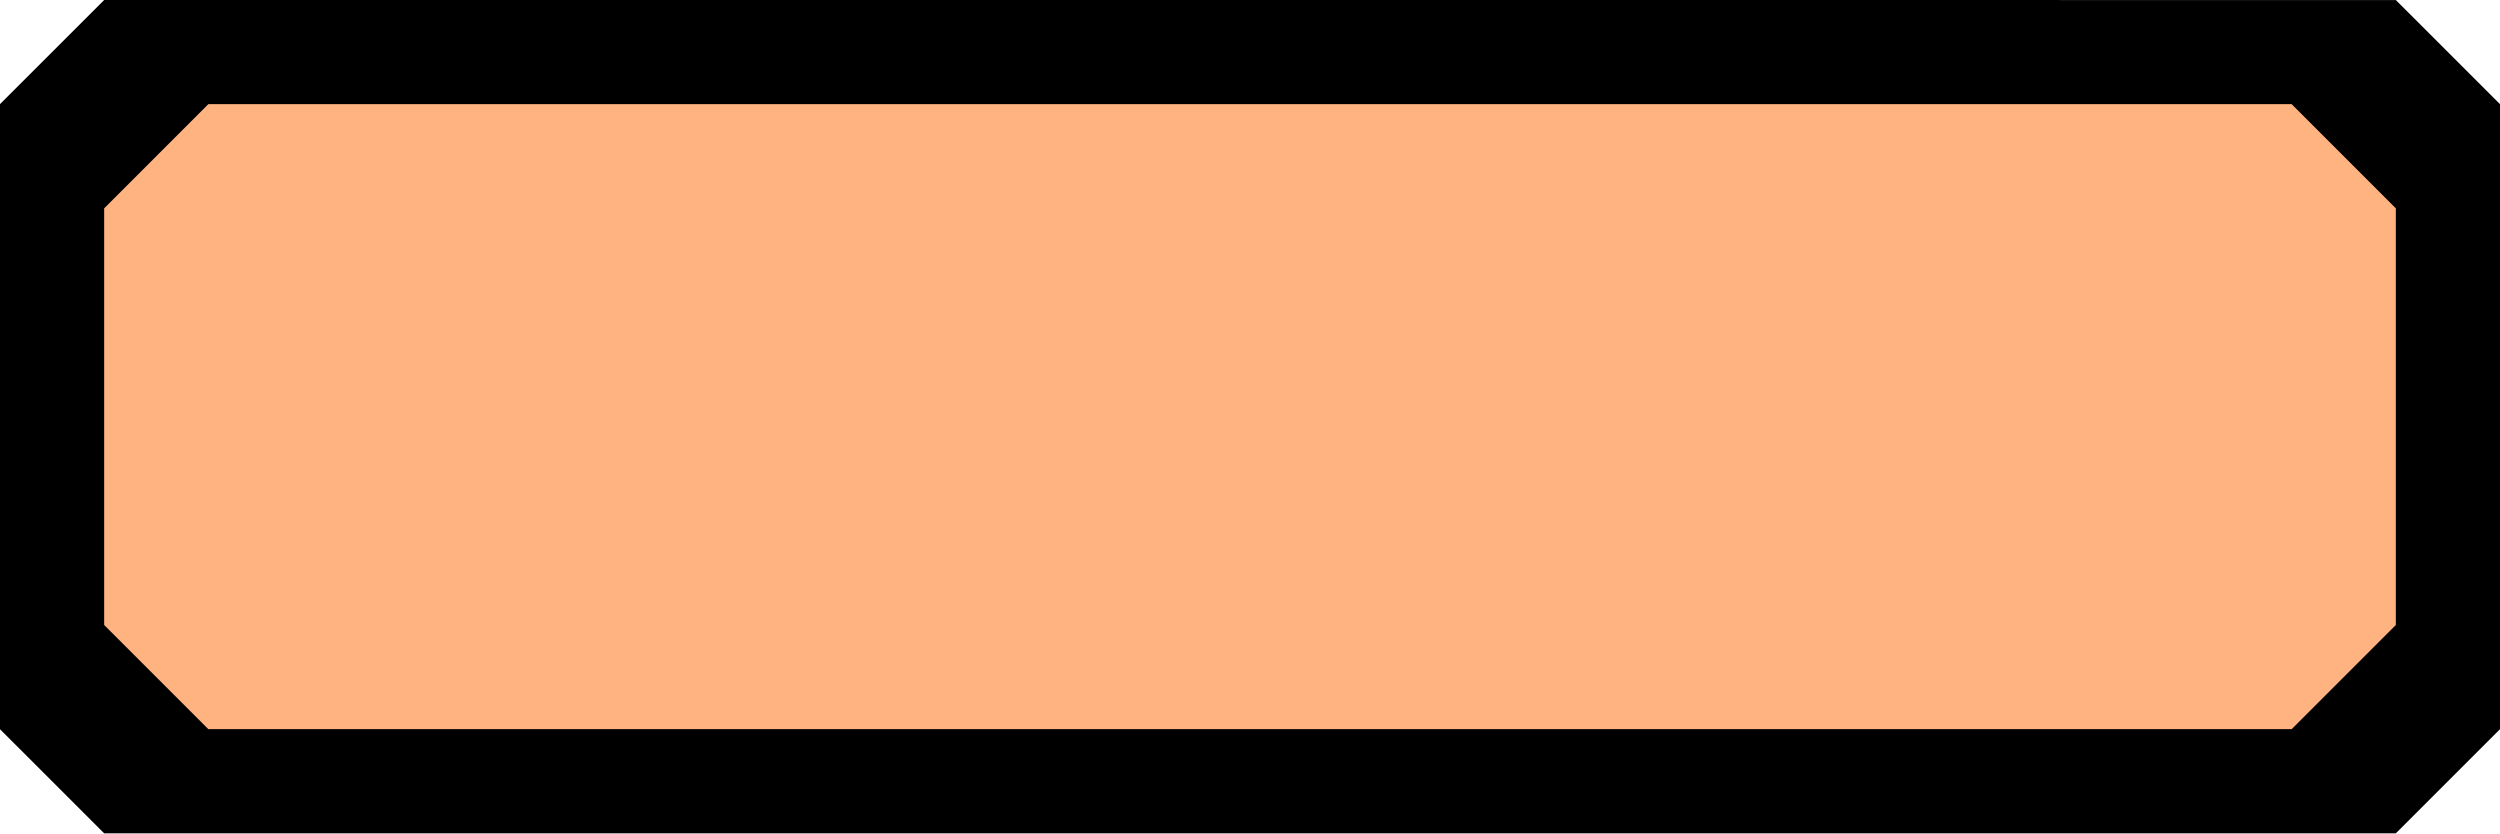
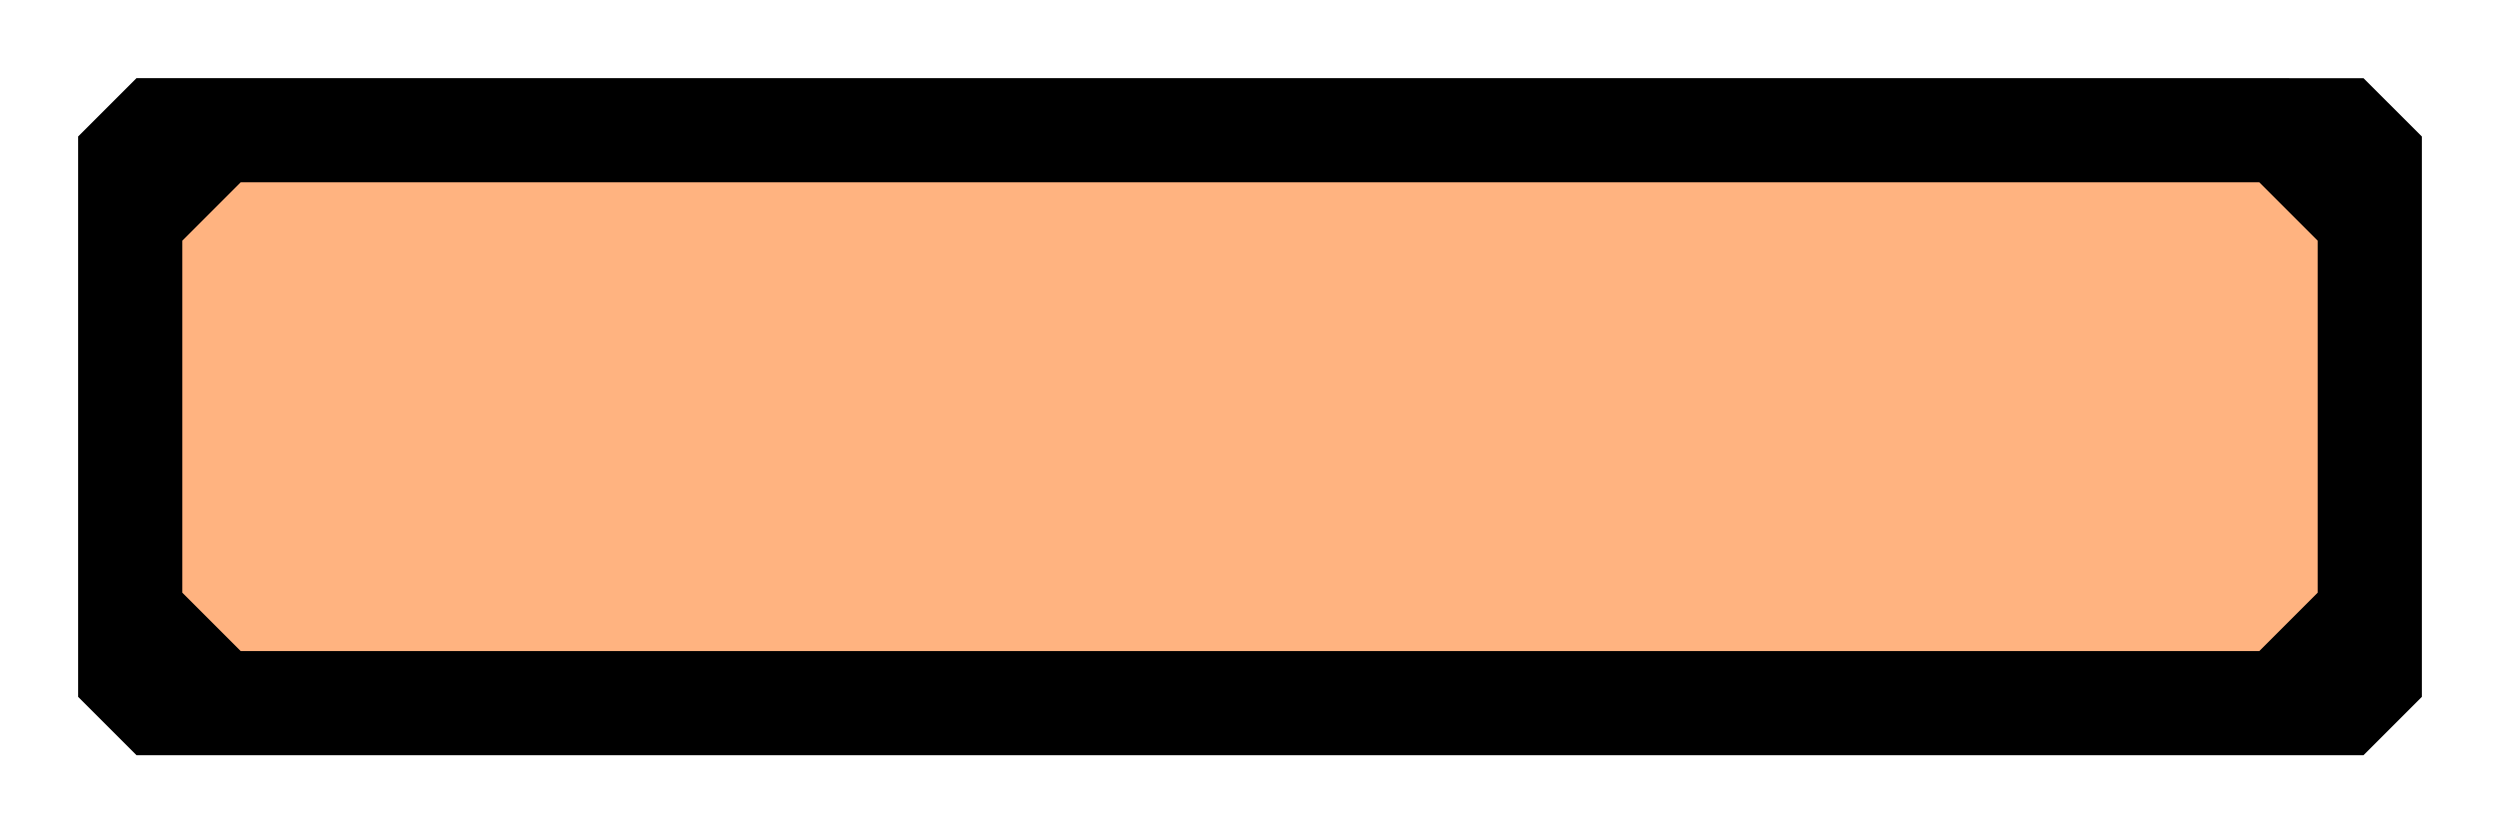
<svg xmlns="http://www.w3.org/2000/svg" width="384" height="128" viewBox="0 0 384 128" version="1.1" id="svg1">
  <defs id="defs1" />
  <g id="layer1" transform="translate(0,-763.6753)">
-     <path style="fill:#000000;stroke:none;stroke-width:0.3;-inkscape-stroke:none" d="M 16,763.675 -1.1458334e-5,779.669 -1.0229167e-5,875.682 16,891.675 h 352 L 384,875.675 v -96 l -16,-15.994 z" id="path10" />
-     <path style="fill:#ffb380;stroke:none;stroke-width:0.248;-inkscape-stroke:none" d="m 32,779.675 -16,16 v 64 l 16,16 h 320 l 16,-16 v -64 l -16,-16 z" id="path13" />
+     <path id="path10" style="fill:#000000;stroke:none;stroke-width:0.3;-inkscape-stroke:none" d="m 12,784.639 c 0,28.691 0,57.383 0,86.074 2.99,2.988 5.979,5.975 8.969,8.963 114.021,0 228.042,0 342.062,0 2.99,-2.99 5.979,-5.979 8.969,-8.969 0,-28.688 0,-57.375 0,-86.062 -2.99,-2.988 -5.979,-5.975 -8.969,-8.963 -114.021,-0.002 -228.042,-0.004 -342.062,-0.006 -2.99,2.988 -5.979,5.975 -8.969,8.963 z" />
+     <path id="path13" style="fill:#ffb380;stroke:none;stroke-width:0.248;-inkscape-stroke:none" d="m 28,800.645 c 0,18.021 0,36.042 0,54.062 2.99,2.99 5.979,5.979 8.969,8.969 103.354,0 206.708,0 310.062,0 2.99,-2.99 5.979,-5.979 8.969,-8.969 0,-18.021 0,-36.042 0,-54.062 -2.99,-2.99 -5.979,-5.979 -8.969,-8.969 -103.354,0 -206.708,0 -310.062,0 -2.99,2.99 -5.979,5.979 -8.969,8.969 z" />
  </g>
</svg>
